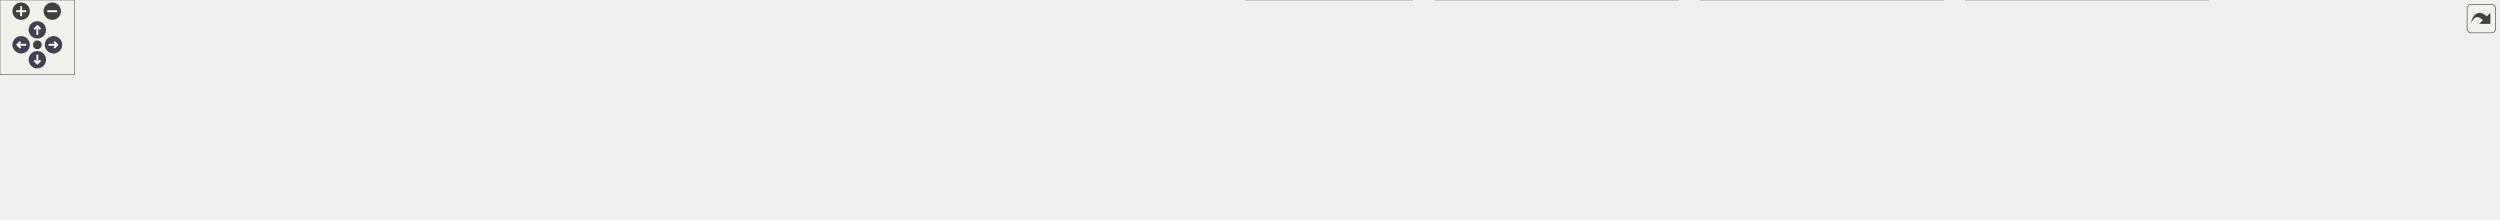
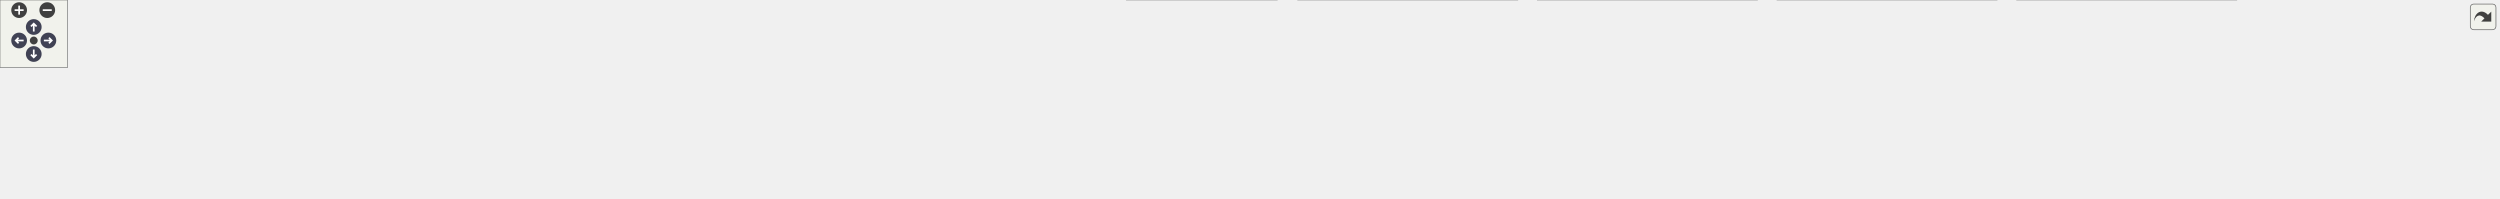
<svg xmlns="http://www.w3.org/2000/svg" xmlns:xlink="http://www.w3.org/1999/xlink" id="main" version="1.1" xml:space="preserve">
  <style type="text/css">
.node, .edge {opacity: 0.7;}
.node.selected, .edge.selected {opacity: 1;}
.edge:hover path { stroke: red; }
.edge:hover polygon { stroke: red; fill: red; }
</style>
  <defs>
    <circle id="rim" cx="0" cy="0" r="7" />
    <circle id="rim2" cx="0" cy="0" r="3.5" />
    <g id="zoomPlus">
      <use xlink:href="#rim" fill="#404040">
        <set attributeName="fill" to="#808080" begin="zoomplus.mouseover" end="zoomplus.mouseout" />
      </use>
      <path d="M-4,0h8M0,-4v8" fill="none" stroke="white" stroke-width="1.5" pointer-events="none" />
    </g>
    <g id="zoomMin">
      <use xlink:href="#rim" fill="#404040">
        <set attributeName="fill" to="#808080" begin="zoomminus.mouseover" end="zoomminus.mouseout" />
      </use>
      <path d="M-4,0h8" fill="none" stroke="white" stroke-width="1.5" pointer-events="none" />
    </g>
    <g id="arrowUp" transform="translate(30 24)">
      <use xlink:href="#rim" />
      <path pointer-events="none" fill="none" stroke="white" stroke-width="1.5" d="M0,-3.0v7 M-2.5,-0.5L0,-3.0L2.5,-0.5" />
    </g>
    <g id="arrowRight" transform="rotate(90) translate(36 -43)">
      <use xlink:href="#rim" />
      <path pointer-events="none" fill="none" stroke="white" stroke-width="1.5" d="M0,-3.0v7 M-2.5,-0.5L0,-3.0L2.5,-0.5" />
    </g>
    <g id="arrowDown" transform="rotate(180) translate(-30 -48)">
      <use xlink:href="#rim" />
      <path pointer-events="none" fill="none" stroke="white" stroke-width="1.5" d="M0,-3.0v7 M-2.5,-0.5L0,-3.0L2.5,-0.5" />
    </g>
    <g id="arrowLeft" transform="rotate(270) translate(-36 17)">
      <use xlink:href="#rim" />
      <path pointer-events="none" fill="none" stroke="white" stroke-width="1.5" d="M0,-3.0v7 M-2.5,-0.5L0,-3.0L2.5,-0.5" />
    </g>
    <g id="resetDef">
      <use xlink:href="#rim2" fill="#404040">
        <set attributeName="fill" to="#808080" begin="reset.mouseover" end="reset.mouseout" />
      </use>
    </g>
  </defs>
  <svg id="graph" class="graph">
    <g id="viewport">
      <g id="Node000001" class="node">
        <g id="a_Node000001">
          <a xlink:title=" ">
-             <polygon fill="#999999" stroke="#666666" points="913.88,-115.75 758.38,-115.75 758.38,-69.5 913.88,-69.5 913.88,-115.75" />
-             <text xml:space="preserve" text-anchor="start" x="766.38" y="-102.25" font-family="Helvetica,sans-Serif" font-size="10.00">src/test/java/fr/softsf</text>
-             <text xml:space="preserve" text-anchor="start" x="766.38" y="-89.5" font-family="Helvetica,sans-Serif" font-size="10.00">/vault/strategy/AbstractVault</text>
-             <text xml:space="preserve" text-anchor="middle" x="836.12" y="-76.75" font-family="Helvetica,sans-Serif" font-size="10.00">StrategyBoundaryITest.java</text>
+             <polygon fill="#999999" stroke="#666666" points="990.88,-115.75 835.38,-115.75 835.38,-69.5 990.88,-69.5 990.88,-115.75" />
+             <text xml:space="preserve" text-anchor="start" x="843.38" y="-102.25" font-family="Helvetica,sans-Serif" font-size="10.00">src/test/java/fr/softsf</text>
+             <text xml:space="preserve" text-anchor="start" x="843.38" y="-89.5" font-family="Helvetica,sans-Serif" font-size="10.00">/vault/strategy/AbstractVault</text>
+             <text xml:space="preserve" text-anchor="middle" x="913.12" y="-76.75" font-family="Helvetica,sans-Serif" font-size="10.00">StrategyBoundaryITest.java</text>
          </a>
        </g>
      </g>
      <g id="Node000002" class="node">
        <g id="a_Node000002">
          <a xlink:title=" ">
            <polygon fill="#e0e0e0" stroke="#999999" points="90.25,-27.12 0,-27.12 0,-6.38 90.25,-6.38 90.25,-27.12" />
            <text xml:space="preserve" text-anchor="middle" x="45.12" y="-13.62" font-family="Helvetica,sans-Serif" font-size="10.00">java.util.Arrays</text>
          </a>
        </g>
      </g>
      <g id="edge1_Node000001_Node000002" class="edge">
        <g id="a_edge1_Node000001_Node000002">
          <a xlink:title=" ">
-             <path fill="none" stroke="#63b8ff" d="M757.99,-90.71C622.68,-87.95 336.47,-77 99.12,-33.5 94.76,-32.7 90.25,-31.69 85.78,-30.57" />
-             <polygon fill="#63b8ff" stroke="#63b8ff" points="86.88,-27.24 76.31,-28 85.05,-34 86.88,-27.24" />
+             <path fill="none" stroke="#63b8ff" d="M835,-91.54C689.19,-90.17 366.18,-81.42 99.12,-33.5 94.71,-32.71 90.14,-31.69 85.61,-30.56" />
+             <polygon fill="#63b8ff" stroke="#63b8ff" points="86.59,-27.2 76.02,-27.96 84.76,-33.96 86.59,-27.2" />
          </a>
        </g>
      </g>
      <g id="Node000003" class="node">
        <g id="a_Node000003">
          <a xlink:title=" ">
            <polygon fill="#e0e0e0" stroke="#999999" points="198.25,-27.12 108,-27.12 108,-6.38 198.25,-6.38 198.25,-27.12" />
            <text xml:space="preserve" text-anchor="middle" x="153.12" y="-13.62" font-family="Helvetica,sans-Serif" font-size="10.00">java.util.Locale</text>
          </a>
        </g>
      </g>
      <g id="edge2_Node000001_Node000003" class="edge">
        <g id="a_edge2_Node000001_Node000003">
          <a xlink:title=" ">
-             <path fill="none" stroke="#63b8ff" d="M757.99,-89.21C638.4,-84.44 403.2,-70.8 207.12,-33.5 202.82,-32.68 198.37,-31.67 193.95,-30.55" />
-             <polygon fill="#63b8ff" stroke="#63b8ff" points="195.18,-27.26 184.61,-28.01 193.34,-34.01 195.18,-27.26" />
+             <path fill="none" stroke="#63b8ff" d="M834.88,-90.32C703.92,-86.99 432.51,-75.21 207.12,-33.5 202.77,-32.69 198.26,-31.68 193.78,-30.55" />
+             <polygon fill="#63b8ff" stroke="#63b8ff" points="194.89,-27.22 184.32,-27.98 193.05,-33.98 194.89,-27.22" />
          </a>
        </g>
      </g>
      <g id="Node000004" class="node">
        <g id="a_Node000004">
          <a xlink:title=" ">
            <polygon fill="#e0e0e0" stroke="#999999" points="316.12,-27.12 216.12,-27.12 216.12,-6.38 316.12,-6.38 316.12,-27.12" />
            <text xml:space="preserve" text-anchor="middle" x="266.12" y="-13.62" font-family="Helvetica,sans-Serif" font-size="10.00">java.util.Optional</text>
          </a>
        </g>
      </g>
      <g id="edge3_Node000001_Node000004" class="edge">
        <g id="a_edge3_Node000001_Node000004">
          <a xlink:title=" ">
-             <path fill="none" stroke="#63b8ff" d="M758.11,-86.35C657.42,-78.72 477.12,-62.27 325.12,-33.5 320.44,-32.61 315.57,-31.55 310.74,-30.4" />
-             <polygon fill="#63b8ff" stroke="#63b8ff" points="311.64,-27.02 301.09,-27.98 309.94,-33.81 311.64,-27.02" />
+             <path fill="none" stroke="#63b8ff" d="M835.05,-87.95C721.88,-81.7 506.04,-66.36 325.12,-33.5 320.24,-32.61 315.17,-31.52 310.14,-30.33" />
+             <polygon fill="#63b8ff" stroke="#63b8ff" points="311.32,-27.02 300.77,-27.98 309.61,-33.81 311.32,-27.02" />
          </a>
        </g>
      </g>
      <g id="Node000005" class="node">
        <g id="a_Node000005">
          <a xlink:title=" ">
            <polygon fill="#e0e0e0" stroke="#999999" points="492,-27.12 334.25,-27.12 334.25,-6.38 492,-6.38 492,-27.12" />
            <text xml:space="preserve" text-anchor="middle" x="413.12" y="-13.62" font-family="Helvetica,sans-Serif" font-size="10.00">org.junit.jupiter.api.AfterEach</text>
          </a>
        </g>
      </g>
      <g id="edge4_Node000001_Node000005" class="edge">
        <g id="a_edge4_Node000001_Node000005">
          <a xlink:title=" ">
-             <path fill="none" stroke="#63b8ff" d="M757.92,-78.18C690.02,-66.47 589.05,-49 501.12,-33.5 494.02,-32.25 486.59,-30.93 479.2,-29.61" />
-             <polygon fill="#63b8ff" stroke="#63b8ff" points="479.99,-26.2 469.53,-27.89 478.76,-33.09 479.99,-26.2" />
+             <path fill="none" stroke="#63b8ff" d="M835.16,-81.5C752.21,-70.52 617.21,-52.07 501.12,-33.5 493.42,-32.27 485.34,-30.91 477.34,-29.53" />
+             <polygon fill="#63b8ff" stroke="#63b8ff" points="478.07,-26.1 467.61,-27.82 476.86,-33 478.07,-26.1" />
          </a>
        </g>
      </g>
      <g id="Node000006" class="node">
        <g id="a_Node000006">
          <a xlink:title=" ">
            <polygon fill="#e0e0e0" stroke="#999999" points="676.5,-27.12 509.75,-27.12 509.75,-6.38 676.5,-6.38 676.5,-27.12" />
            <text xml:space="preserve" text-anchor="middle" x="593.12" y="-13.62" font-family="Helvetica,sans-Serif" font-size="10.00">org.junit.jupiter.api.BeforeEach</text>
          </a>
        </g>
      </g>
      <g id="edge5_Node000001_Node000006" class="edge">
        <g id="a_edge5_Node000001_Node000006">
          <a xlink:title=" ">
-             <path fill="none" stroke="#63b8ff" d="M761.9,-69.06C720.71,-56.54 670.94,-41.41 636.16,-30.83" />
-             <polygon fill="#63b8ff" stroke="#63b8ff" points="637.46,-27.57 626.88,-28.01 635.43,-34.27 637.46,-27.57" />
+             <path fill="none" stroke="#63b8ff" d="M835.25,-73.65C776.83,-60.16 698.35,-42.04 646.79,-30.14" />
+             <polygon fill="#63b8ff" stroke="#63b8ff" points="647.9,-26.8 637.37,-27.96 646.33,-33.62 647.9,-26.8" />
          </a>
        </g>
      </g>
      <g id="Node000007" class="node">
        <g id="a_Node000007">
          <a xlink:title=" ">
            <polygon fill="#e0e0e0" stroke="#999999" points="825.5,-27.12 694.75,-27.12 694.75,-6.38 825.5,-6.38 825.5,-27.12" />
            <text xml:space="preserve" text-anchor="middle" x="760.12" y="-13.62" font-family="Helvetica,sans-Serif" font-size="10.00">org.junit.jupiter.api.Test</text>
          </a>
        </g>
      </g>
      <g id="edge6_Node000001_Node000007" class="edge">
        <g id="a_edge6_Node000001_Node000007">
          <a xlink:title=" ">
-             <path fill="none" stroke="#63b8ff" d="M812.91,-69.06C801.72,-58.19 788.51,-45.34 778.11,-35.23" />
-             <polygon fill="#63b8ff" stroke="#63b8ff" points="780.82,-32.99 771.21,-28.53 775.95,-38.01 780.82,-32.99" />
+             <path fill="none" stroke="#63b8ff" d="M866.39,-69.06C841.73,-57.15 812.18,-42.89 790.51,-32.42" />
+             <polygon fill="#63b8ff" stroke="#63b8ff" points="792.15,-29.33 781.63,-28.13 789.11,-35.63 792.15,-29.33" />
          </a>
        </g>
      </g>
      <g id="Node000008" class="node">
        <g id="a_Node000008">
          <a xlink:title=" ">
            <polygon fill="#e0e0e0" stroke="#999999" points="983,-27.12 843.25,-27.12 843.25,-6.38 983,-6.38 983,-27.12" />
            <text xml:space="preserve" text-anchor="middle" x="913.12" y="-13.62" font-family="Helvetica,sans-Serif" font-size="10.00">fr.softsf.vault.NativeVault</text>
          </a>
        </g>
      </g>
      <g id="edge7_Node000001_Node000008" class="edge">
        <g id="a_edge7_Node000001_Node000008">
          <a xlink:title=" ">
-             <path fill="none" stroke="#63b8ff" d="M859.65,-69.06C870.98,-58.19 884.36,-45.34 894.91,-35.23" />
-             <polygon fill="#63b8ff" stroke="#63b8ff" points="897.1,-37.97 901.9,-28.52 892.26,-32.92 897.1,-37.97" />
+             <path fill="none" stroke="#63b8ff" d="M913.12,-69.06C913.12,-59.49 913.12,-48.4 913.12,-38.98" />
+             <polygon fill="#63b8ff" stroke="#63b8ff" points="916.63,-38.99 913.13,-28.99 909.63,-38.99 916.63,-38.99" />
          </a>
        </g>
      </g>
      <g id="Node000009" class="node">
        <g id="a_Node000009">
          <a xlink:title=" ">
            <polygon fill="#e0e0e0" stroke="#999999" points="1135,-33.5 1001.25,-33.5 1001.25,0 1135,0 1135,-33.5" />
            <text xml:space="preserve" text-anchor="start" x="1009.25" y="-20" font-family="Helvetica,sans-Serif" font-size="10.00">fr.softsf.vault.exception.</text>
            <text xml:space="preserve" text-anchor="middle" x="1068.12" y="-7.25" font-family="Helvetica,sans-Serif" font-size="10.00">NativeVaultException</text>
          </a>
        </g>
      </g>
      <g id="edge8_Node000001_Node000009" class="edge">
        <g id="a_edge8_Node000001_Node000009">
          <a xlink:title=" ">
-             <path fill="none" stroke="#63b8ff" d="M906.99,-69.06C938.68,-58.97 975.69,-47.18 1006.25,-37.45" />
-             <polygon fill="#63b8ff" stroke="#63b8ff" points="1007.28,-40.8 1015.75,-34.43 1005.16,-34.13 1007.28,-40.8" />
+             <path fill="none" stroke="#63b8ff" d="M960.47,-69.06C980.7,-59.42 1004.17,-48.23 1024.02,-38.77" />
+             <polygon fill="#63b8ff" stroke="#63b8ff" points="1025.45,-41.97 1032.97,-34.5 1022.44,-35.65 1025.45,-41.97" />
          </a>
        </g>
      </g>
      <g id="Node000010" class="node">
        <g id="a_Node000010">
          <a xlink:title=" ">
            <polygon fill="#e0e0e0" stroke="#999999" points="1348.75,-33.5 1153.5,-33.5 1153.5,0 1348.75,0 1348.75,-33.5" />
            <text xml:space="preserve" text-anchor="start" x="1161.5" y="-20" font-family="Helvetica,sans-Serif" font-size="10.00">org.junit.jupiter.api.Assertions.assert</text>
            <text xml:space="preserve" text-anchor="middle" x="1251.12" y="-7.25" font-family="Helvetica,sans-Serif" font-size="10.00">ArrayEquals</text>
          </a>
        </g>
      </g>
      <g id="edge9_Node000001_Node000010" class="edge">
        <g id="a_edge9_Node000001_Node000010">
          <a xlink:title=" ">
-             <path fill="none" stroke="#63b8ff" d="M914.18,-77.73C980.62,-65.9 1076.55,-48.83 1149.07,-35.92" />
-             <polygon fill="#63b8ff" stroke="#63b8ff" points="1149.32,-39.43 1158.55,-34.23 1148.09,-32.54 1149.32,-39.43" />
+             <path fill="none" stroke="#63b8ff" d="M991.09,-74.58C1043.33,-63.17 1112.11,-48.13 1165.81,-36.4" />
+             <polygon fill="#63b8ff" stroke="#63b8ff" points="1166.53,-39.82 1175.55,-34.27 1165.03,-32.98 1166.53,-39.82" />
          </a>
        </g>
      </g>
      <g id="Node000011" class="node">
        <g id="a_Node000011">
          <a xlink:title=" ">
            <polygon fill="#e0e0e0" stroke="#999999" points="1561.75,-33.5 1366.5,-33.5 1366.5,0 1561.75,0 1561.75,-33.5" />
            <text xml:space="preserve" text-anchor="start" x="1374.5" y="-20" font-family="Helvetica,sans-Serif" font-size="10.00">org.junit.jupiter.api.Assertions.assert</text>
            <text xml:space="preserve" text-anchor="middle" x="1464.12" y="-7.25" font-family="Helvetica,sans-Serif" font-size="10.00">InstanceOf</text>
          </a>
        </g>
      </g>
      <g id="edge10_Node000001_Node000011" class="edge">
        <g id="a_edge10_Node000001_Node000011">
          <a xlink:title=" ">
-             <path fill="none" stroke="#63b8ff" d="M914.06,-83.85C1013.88,-73.68 1192.53,-54.81 1355.07,-33.87" />
-             <polygon fill="#63b8ff" stroke="#63b8ff" points="1355.28,-37.38 1364.75,-32.62 1354.38,-30.43 1355.28,-37.38" />
+             <path fill="none" stroke="#63b8ff" d="M991.16,-81.86C1077.62,-70.93 1221.51,-52.48 1355.01,-33.92" />
+             <polygon fill="#63b8ff" stroke="#63b8ff" points="1355.32,-37.41 1364.74,-32.57 1354.35,-30.48 1355.32,-37.41" />
          </a>
        </g>
      </g>
      <g id="Node000012" class="node">
        <g id="a_Node000012">
          <a xlink:title=" ">
            <polygon fill="#e0e0e0" stroke="#999999" points="1774.75,-33.5 1579.5,-33.5 1579.5,0 1774.75,0 1774.75,-33.5" />
            <text xml:space="preserve" text-anchor="start" x="1587.5" y="-20" font-family="Helvetica,sans-Serif" font-size="10.00">org.junit.jupiter.api.Assertions.assert</text>
-             <text xml:space="preserve" text-anchor="middle" x="1677.12" y="-7.25" font-family="Helvetica,sans-Serif" font-size="10.00">Throws</text>
+             <text xml:space="preserve" text-anchor="middle" x="1677.12" y="-7.25" font-family="Helvetica,sans-Serif" font-size="10.00">NotNull</text>
          </a>
        </g>
      </g>
      <g id="edge11_Node000001_Node000012" class="edge">
        <g id="a_edge11_Node000001_Node000012">
          <a xlink:title=" ">
-             <path fill="none" stroke="#63b8ff" d="M914.35,-87.21C1046.81,-79.34 1323.94,-61.19 1568.03,-33.81" />
-             <polygon fill="#63b8ff" stroke="#63b8ff" points="1568.22,-37.31 1577.76,-32.71 1567.43,-30.36 1568.22,-37.31" />
+             <path fill="none" stroke="#63b8ff" d="M991.27,-86.23C1112.57,-77.53 1353.72,-58.89 1568.1,-33.82" />
+             <polygon fill="#63b8ff" stroke="#63b8ff" points="1568.23,-37.33 1577.76,-32.68 1567.42,-30.38 1568.23,-37.33" />
          </a>
        </g>
      </g>
      <g id="Node000013" class="node">
        <g id="a_Node000013">
          <a xlink:title=" ">
-             <polygon fill="#e0e0e0" stroke="#999999" points="2007.88,-27.12 1792.38,-27.12 1792.38,-6.38 2007.88,-6.38 2007.88,-27.12" />
-             <text xml:space="preserve" text-anchor="middle" x="1900.12" y="-13.62" font-family="Helvetica,sans-Serif" font-size="10.00">org.junit.jupiter.api.Assertions.assertTrue</text>
+             <polygon fill="#e0e0e0" stroke="#999999" points="1987.75,-33.5 1792.5,-33.5 1792.5,0 1987.75,0 1987.75,-33.5" />
+             <text xml:space="preserve" text-anchor="start" x="1800.5" y="-20" font-family="Helvetica,sans-Serif" font-size="10.00">org.junit.jupiter.api.Assertions.assert</text>
+             <text xml:space="preserve" text-anchor="middle" x="1890.12" y="-7.25" font-family="Helvetica,sans-Serif" font-size="10.00">Throws</text>
          </a>
        </g>
      </g>
      <g id="edge12_Node000001_Node000013" class="edge">
        <g id="a_edge12_Node000001_Node000013">
          <a xlink:title=" ">
-             <path fill="none" stroke="#63b8ff" d="M914.31,-88.78C1076.68,-82.45 1462.08,-65.19 1784.12,-33.5 1796.64,-32.27 1809.88,-30.71 1822.77,-29.06" />
-             <polygon fill="#63b8ff" stroke="#63b8ff" points="1823.01,-32.56 1832.47,-27.79 1822.1,-25.62 1823.01,-32.56" />
+             <path fill="none" stroke="#63b8ff" d="M991.09,-88.54C1141.75,-82.12 1483.54,-65.29 1780.82,-33.81" />
+             <polygon fill="#63b8ff" stroke="#63b8ff" points="1781.19,-37.29 1790.76,-32.75 1780.45,-30.33 1781.19,-37.29" />
+           </a>
+         </g>
+       </g>
+       <g id="Node000014" class="node">
+         <g id="a_Node000014">
+           <a xlink:title=" ">
+             <polygon fill="#e0e0e0" stroke="#999999" points="2220.88,-27.12 2005.38,-27.12 2005.38,-6.38 2220.88,-6.38 2220.88,-27.12" />
+             <text xml:space="preserve" text-anchor="middle" x="2113.12" y="-13.62" font-family="Helvetica,sans-Serif" font-size="10.00">org.junit.jupiter.api.Assertions.assertTrue</text>
+           </a>
+         </g>
+       </g>
+       <g id="edge13_Node000001_Node000014" class="edge">
+         <g id="a_edge13_Node000001_Node000014">
+           <a xlink:title=" ">
+             <path fill="none" stroke="#63b8ff" d="M991.17,-89.62C1169.64,-84.56 1621.17,-69.04 1997.12,-33.5 2009.8,-32.3 2023.22,-30.75 2036.26,-29.08" />
+             <polygon fill="#63b8ff" stroke="#63b8ff" points="2036.63,-32.56 2046.09,-27.79 2035.72,-25.62 2036.63,-32.56" />
          </a>
        </g>
      </g>
    </g>
  </svg>
  <g id="navigator" transform="translate(0 0)" fill="#404254">
    <rect fill="#f2f5e9" fill-opacity="0.5" stroke="#606060" stroke-width=".5" x="0" y="0" width="60" height="60" />
    <use id="zoomplus" xlink:href="#zoomPlus" x="17" y="9" />
    <use id="zoomminus" xlink:href="#zoomMin" x="42" y="9" />
    <use id="reset" xlink:href="#resetDef" x="30" y="36" />
    <use id="arrowup" xlink:href="#arrowUp" x="0" y="0" />
    <use id="arrowright" xlink:href="#arrowRight" x="0" y="0" />
    <use id="arrowdown" xlink:href="#arrowDown" x="0" y="0" />
    <use id="arrowleft" xlink:href="#arrowLeft" x="0" y="0" />
  </g>
  <svg viewBox="0 0 15 15" width="100%" height="30px" preserveAspectRatio="xMaxYMin meet">
    <g id="arrow_out" transform="scale(0.3 0.3)">
      <a xlink:href="AbstractVaultStrategyBoundaryITest_8java__incl_org.svg" target="_base">
        <rect id="button" ry="5" rx="5" y="6" x="6" height="38" width="38" fill="#f2f5e9" fill-opacity="0.5" stroke="#606060" stroke-width="1.0" />
        <path id="arrow" d="M 11.5,31.437 C 11.94,20.098 22.043,11.323 32.159,21.979 L 37.069,17.246 C 37.069,17.246 37.088,32 37.088,32 L 22.16,31.978 C 22.16,31.978 26.998,27.14 26.998,27.14 C 18.529,18.264 13.292,25.23 11.5,31.437 z" style="fill:#404040;" />
      </a>
    </g>
  </svg>
  <style type="text/css">

[data-mouse-over-selected='false'] { opacity: 0.7; }
[data-mouse-over-selected='true']  { opacity: 1.0; }

</style>
</svg>
